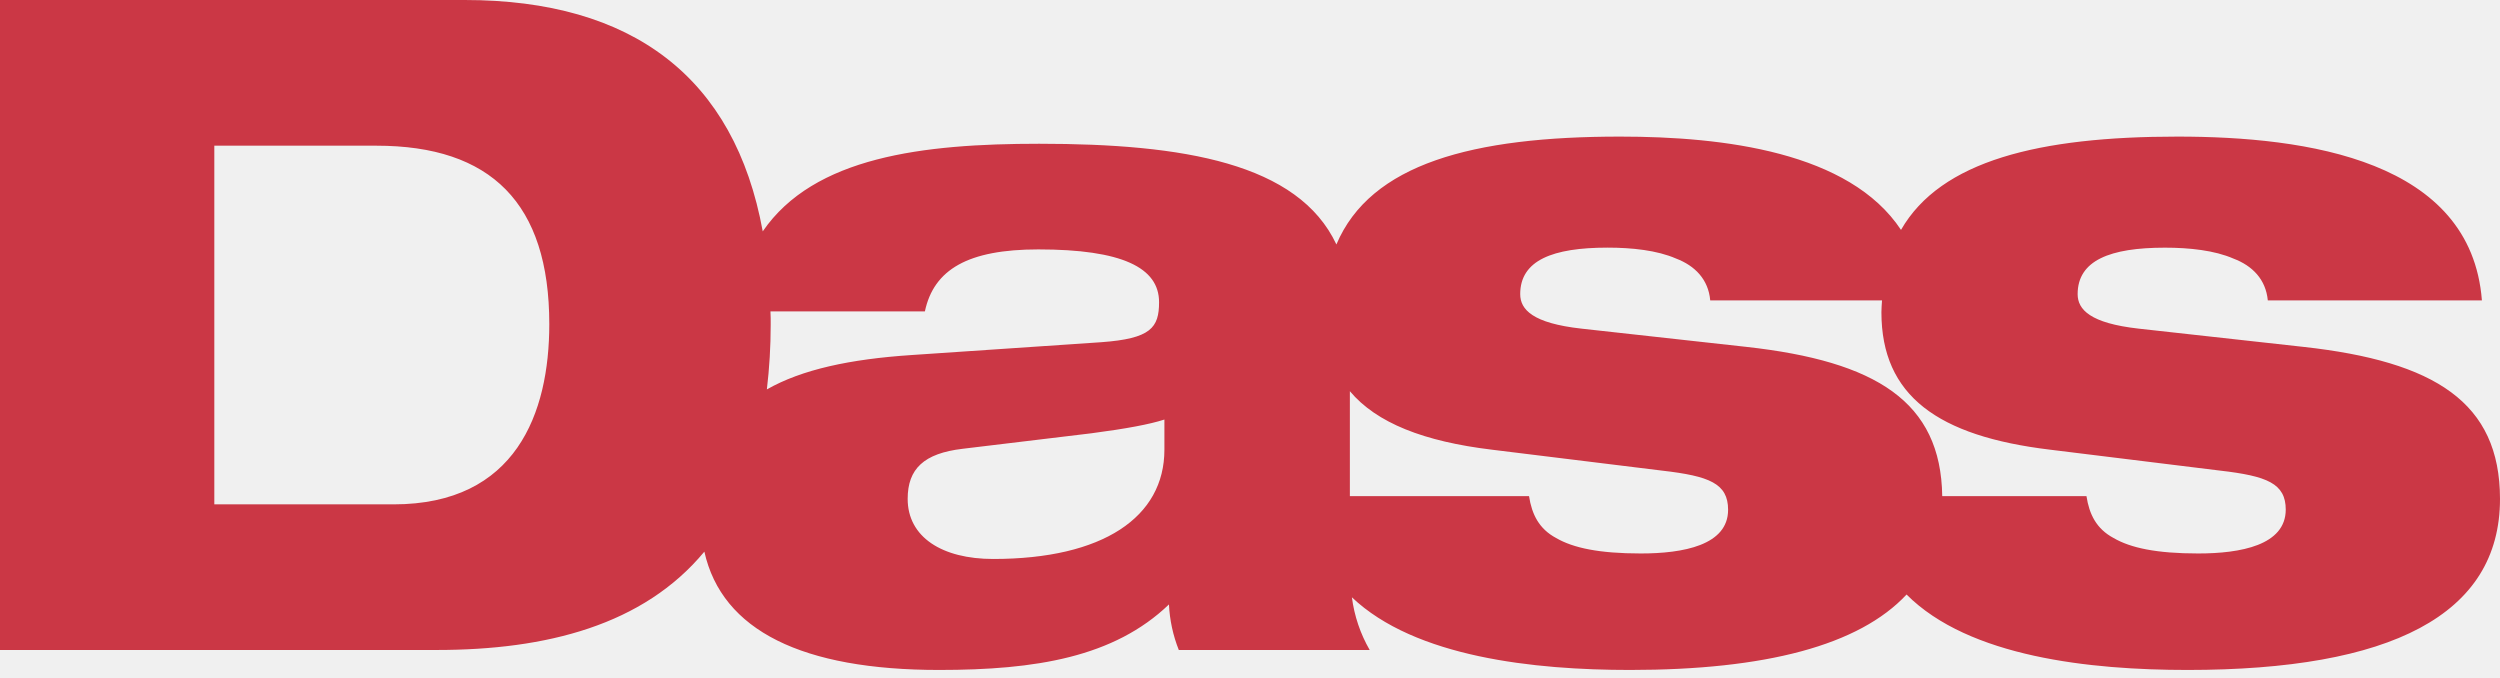
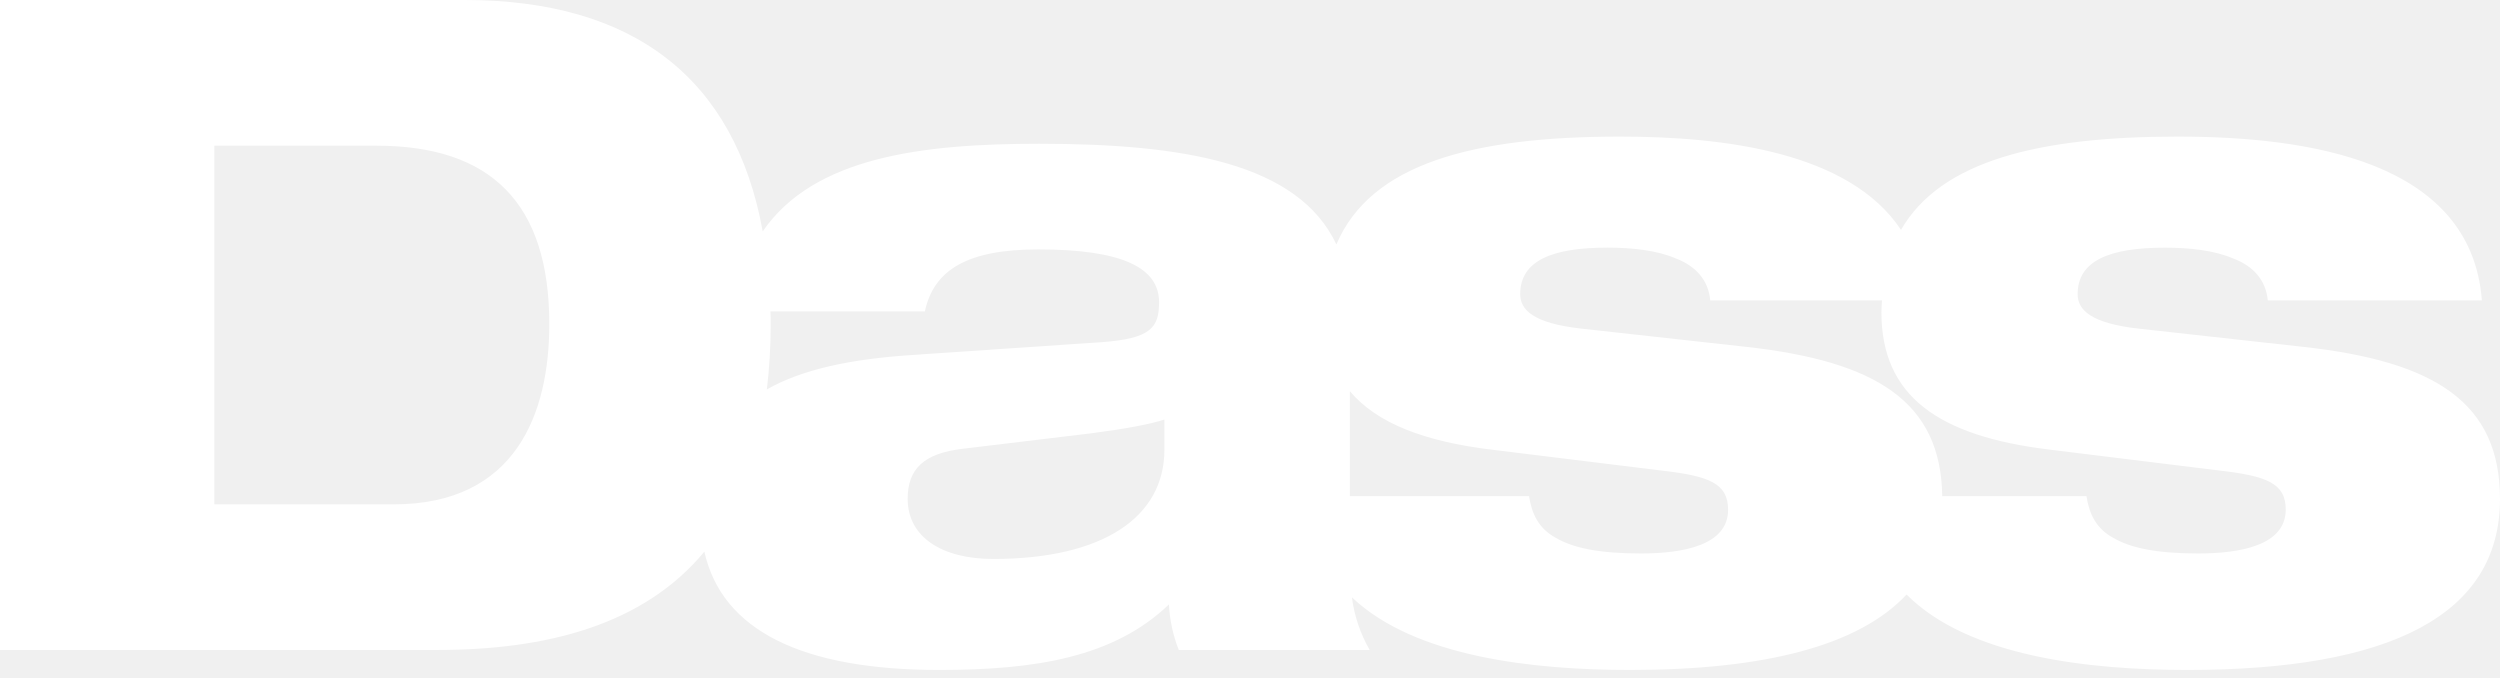
<svg xmlns="http://www.w3.org/2000/svg" width="177" height="48" viewBox="0 0 177 48" fill="none">
-   <path d="M163.093 24.56L151.422 23.268C147.987 22.884 147.097 21.919 147.097 20.825C147.097 18.437 149.387 17.535 153.279 17.535C155.001 17.535 156.793 17.724 158.128 18.308C159.479 18.818 160.42 19.786 160.561 21.27H175.719C174.951 11.346 163.347 9.671 154.165 9.671C144.389 9.671 137.407 11.371 134.591 16.276C130.939 10.759 122.049 9.671 114.7 9.671C104.269 9.671 97.036 11.59 94.617 17.307C91.914 11.549 83.783 10.178 73.574 10.178C65.344 10.178 57.627 11.097 54.002 16.381C52.016 5.476 44.78 0 32.898 0H0V46.019H30.922C38.693 46.019 45.558 44.258 49.869 39.057C51.121 44.656 56.824 47.433 66.498 47.433C73.326 47.433 78.864 46.534 82.762 42.794C82.815 43.901 83.05 44.991 83.459 46.019H96.974C96.313 44.873 95.885 43.605 95.714 42.289C100.193 46.545 108.637 47.433 115.405 47.433C124.987 47.433 131.623 45.698 134.985 42.092C139.405 46.526 147.997 47.433 154.879 47.433C169.221 47.433 177 43.565 177 35.319C176.992 28.489 172.394 25.591 163.093 24.56ZM27.862 35.709H15.174V10.315H26.648C34.757 10.315 38.89 14.379 38.89 22.948C38.89 29.251 36.536 35.709 27.862 35.709ZM54.548 22.046H65.482C66.114 19.079 68.536 17.658 73.512 17.658C79.44 17.658 82.062 18.947 82.062 21.393C82.062 23.197 81.483 23.973 77.975 24.228L64.522 25.138C60.197 25.426 56.776 26.156 54.294 27.571C54.474 26.058 54.565 24.535 54.565 23.011C54.578 22.671 54.556 22.369 54.548 22.046ZM82.44 31.84C82.44 36.608 78.102 39.575 70.32 39.575C66.693 39.575 64.263 38.026 64.263 35.319C64.263 33.194 65.411 32.098 68.155 31.774L77.269 30.677C79.756 30.351 81.418 30.036 82.44 29.704V31.84ZM116.167 39.186C113.232 39.186 111.38 38.796 110.17 38.089C108.961 37.442 108.453 36.411 108.256 35.127H95.571V27.697C97.463 29.953 100.825 31.261 105.645 31.84L117.7 33.323C121.011 33.707 122.349 34.225 122.349 36.093C122.349 38.604 119.168 39.186 116.17 39.186H116.167ZM155.63 39.186C152.695 39.186 150.846 38.796 149.638 38.089C148.427 37.442 147.919 36.411 147.722 35.127H137.51C137.418 28.442 132.839 25.577 123.628 24.557L111.956 23.266C108.513 22.882 107.631 21.917 107.631 20.823C107.631 18.434 109.921 17.532 113.816 17.532C115.538 17.532 117.33 17.721 118.665 18.305C120.003 18.815 120.954 19.783 121.084 21.267H133.247C133.231 21.541 133.204 21.815 133.204 22.106C133.204 28.031 137.215 30.88 145.119 31.834L157.174 33.318C160.493 33.702 161.831 34.22 161.831 36.087C161.82 38.604 158.631 39.186 155.633 39.186H155.63Z" fill="#CB3745" />
+   <path d="M163.093 24.56L151.422 23.268C147.987 22.884 147.097 21.919 147.097 20.825C147.097 18.437 149.387 17.535 153.279 17.535C155.001 17.535 156.793 17.724 158.128 18.308C159.479 18.818 160.42 19.786 160.561 21.27H175.719C174.951 11.346 163.347 9.671 154.165 9.671C144.389 9.671 137.407 11.371 134.591 16.276C130.939 10.759 122.049 9.671 114.7 9.671C104.269 9.671 97.036 11.59 94.617 17.307C91.914 11.549 83.783 10.178 73.574 10.178C65.344 10.178 57.627 11.097 54.002 16.381C52.016 5.476 44.78 0 32.898 0H0V46.019H30.922C38.693 46.019 45.558 44.258 49.869 39.057C51.121 44.656 56.824 47.433 66.498 47.433C73.326 47.433 78.864 46.534 82.762 42.794C82.815 43.901 83.05 44.991 83.459 46.019H96.974C96.313 44.873 95.885 43.605 95.714 42.289C100.193 46.545 108.637 47.433 115.405 47.433C124.987 47.433 131.623 45.698 134.985 42.092C139.405 46.526 147.997 47.433 154.879 47.433C169.221 47.433 177 43.565 177 35.319C176.992 28.489 172.394 25.591 163.093 24.56ZM27.862 35.709H15.174V10.315H26.648C34.757 10.315 38.89 14.379 38.89 22.948C38.89 29.251 36.536 35.709 27.862 35.709ZM54.548 22.046H65.482C66.114 19.079 68.536 17.658 73.512 17.658C79.44 17.658 82.062 18.947 82.062 21.393C82.062 23.197 81.483 23.973 77.975 24.228L64.522 25.138C60.197 25.426 56.776 26.156 54.294 27.571C54.474 26.058 54.565 24.535 54.565 23.011C54.578 22.671 54.556 22.369 54.548 22.046ZM82.44 31.84C82.44 36.608 78.102 39.575 70.32 39.575C66.693 39.575 64.263 38.026 64.263 35.319C64.263 33.194 65.411 32.098 68.155 31.774L77.269 30.677C79.756 30.351 81.418 30.036 82.44 29.704V31.84ZM116.167 39.186C113.232 39.186 111.38 38.796 110.17 38.089C108.961 37.442 108.453 36.411 108.256 35.127H95.571V27.697C97.463 29.953 100.825 31.261 105.645 31.84L117.7 33.323C121.011 33.707 122.349 34.225 122.349 36.093C122.349 38.604 119.168 39.186 116.17 39.186H116.167ZM155.63 39.186C152.695 39.186 150.846 38.796 149.638 38.089C148.427 37.442 147.919 36.411 147.722 35.127H137.51C137.418 28.442 132.839 25.577 123.628 24.557L111.956 23.266C108.513 22.882 107.631 21.917 107.631 20.823C107.631 18.434 109.921 17.532 113.816 17.532C115.538 17.532 117.33 17.721 118.665 18.305C120.003 18.815 120.954 19.783 121.084 21.267H133.247C133.231 21.541 133.204 21.815 133.204 22.106C133.204 28.031 137.215 30.88 145.119 31.834L157.174 33.318C160.493 33.702 161.831 34.22 161.831 36.087C161.82 38.604 158.631 39.186 155.633 39.186H155.63Z" fill="white" />
</svg>
